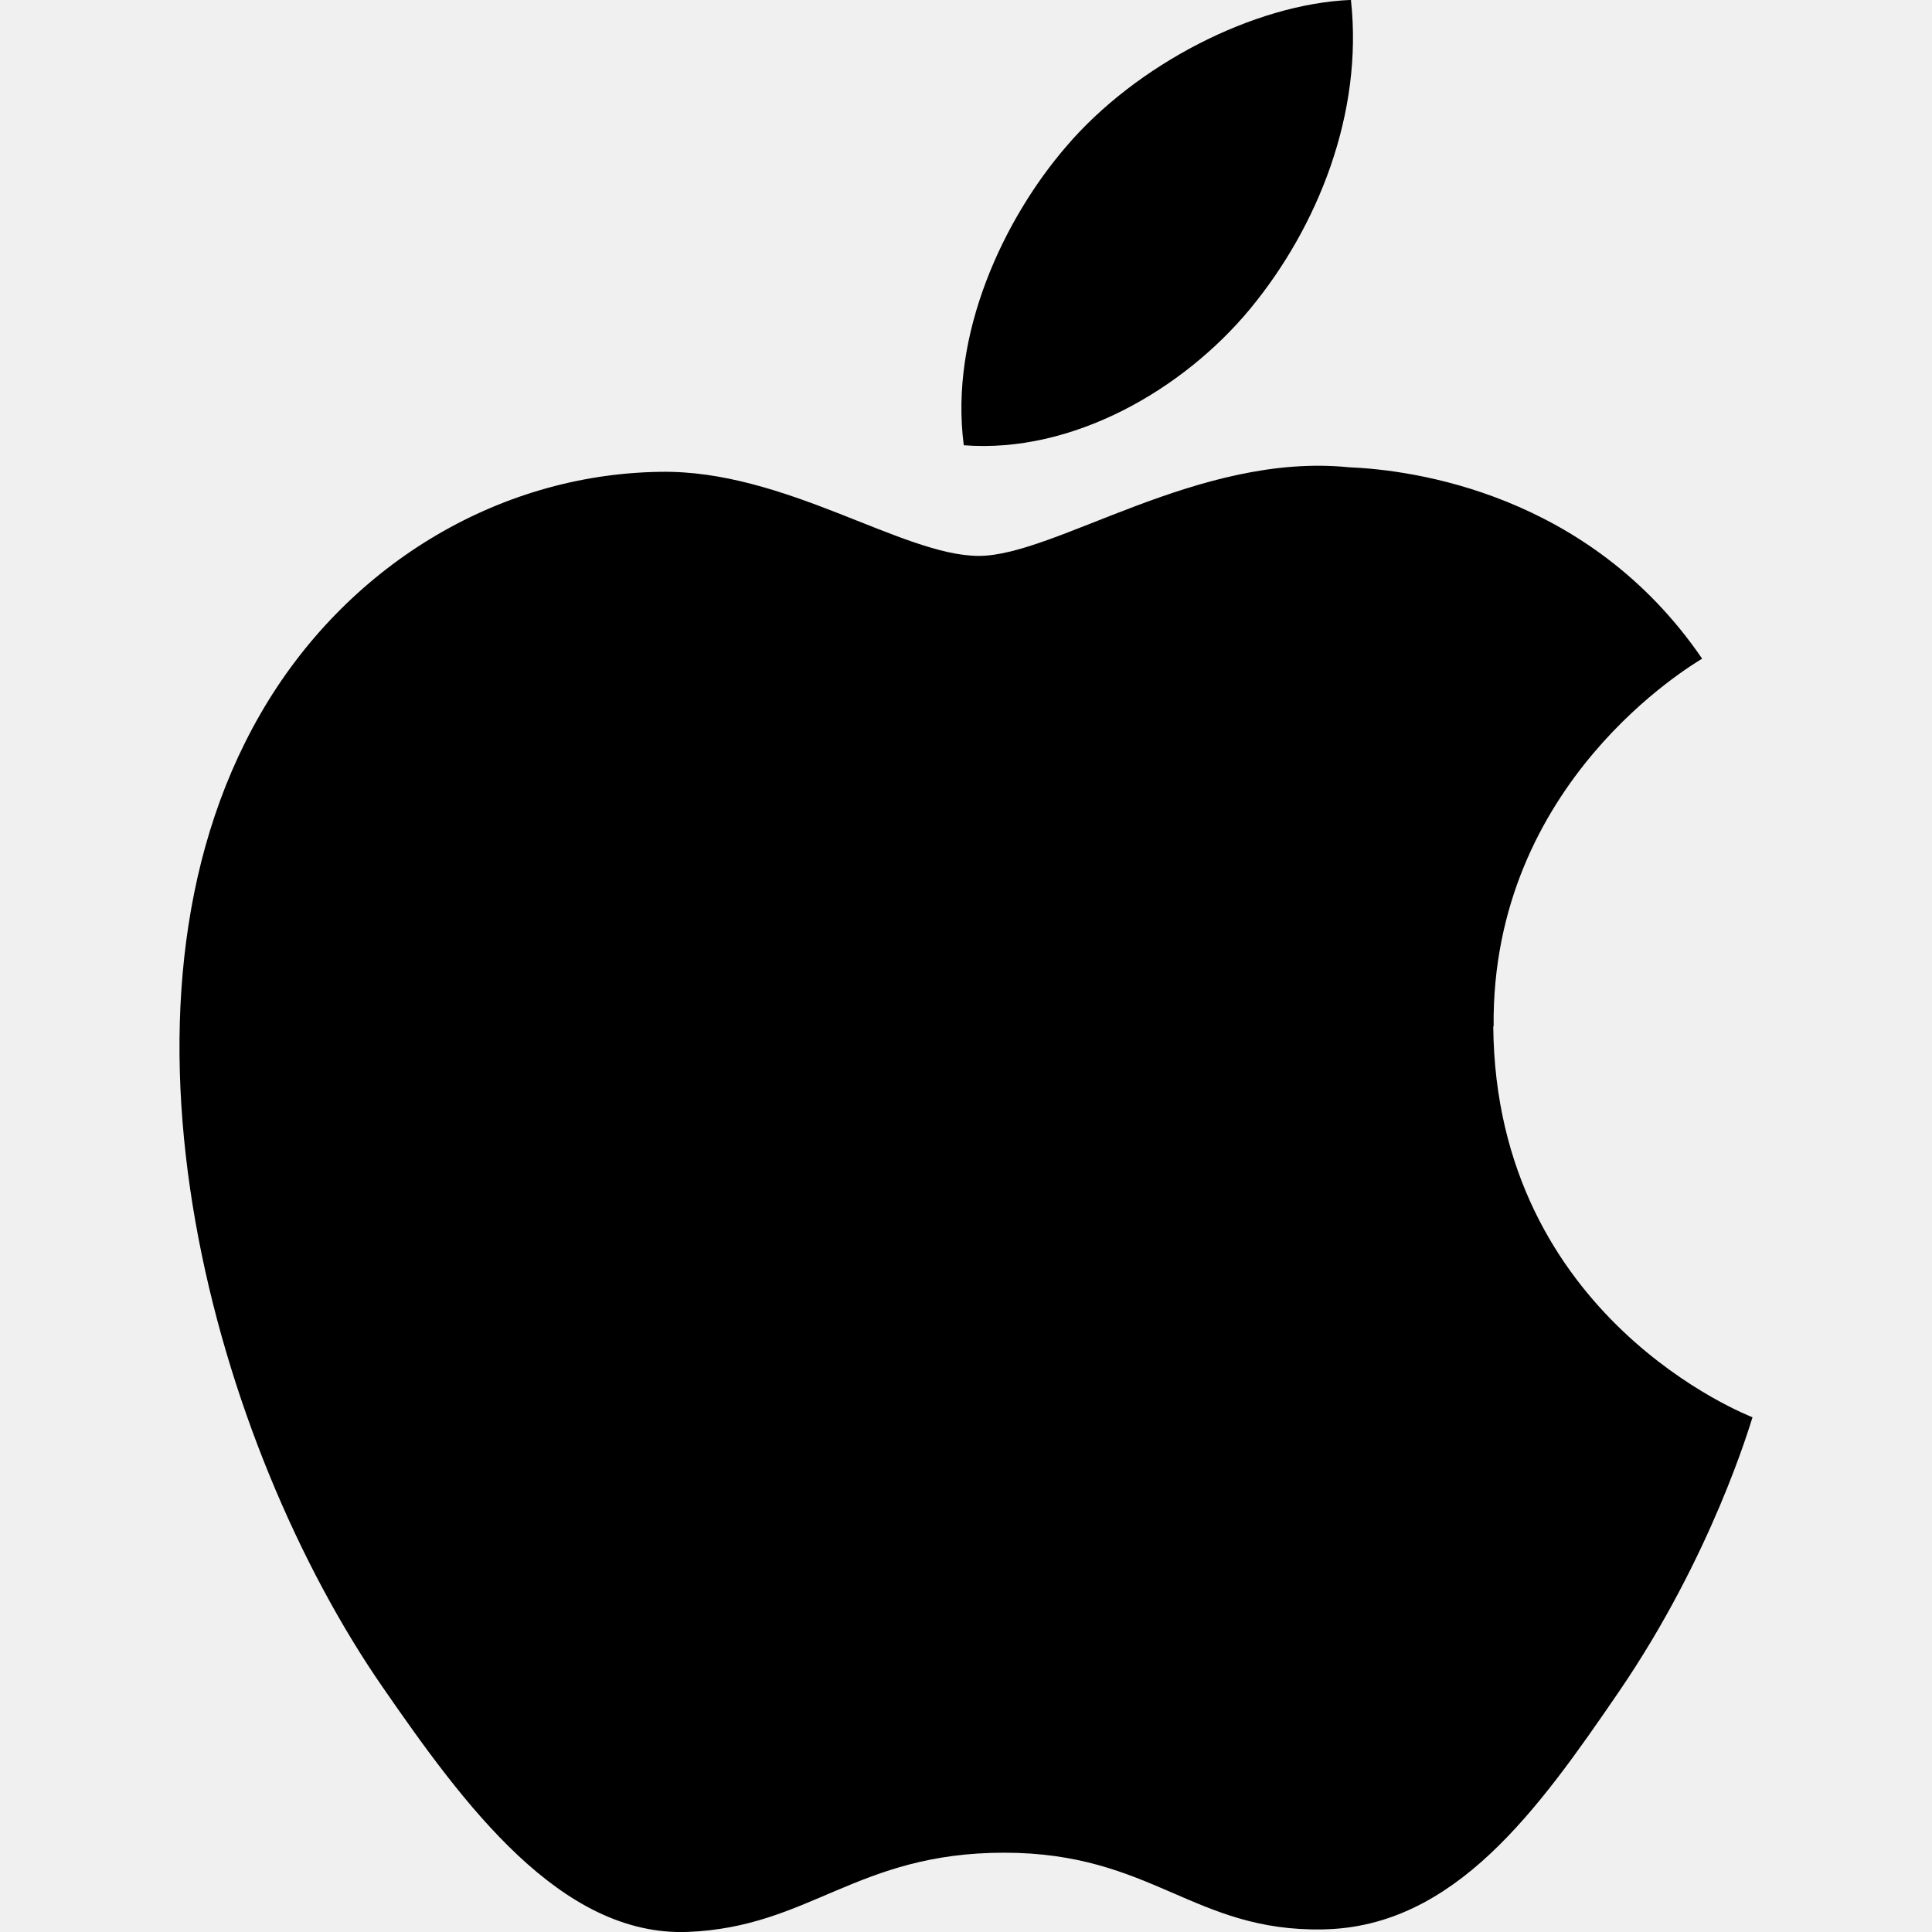
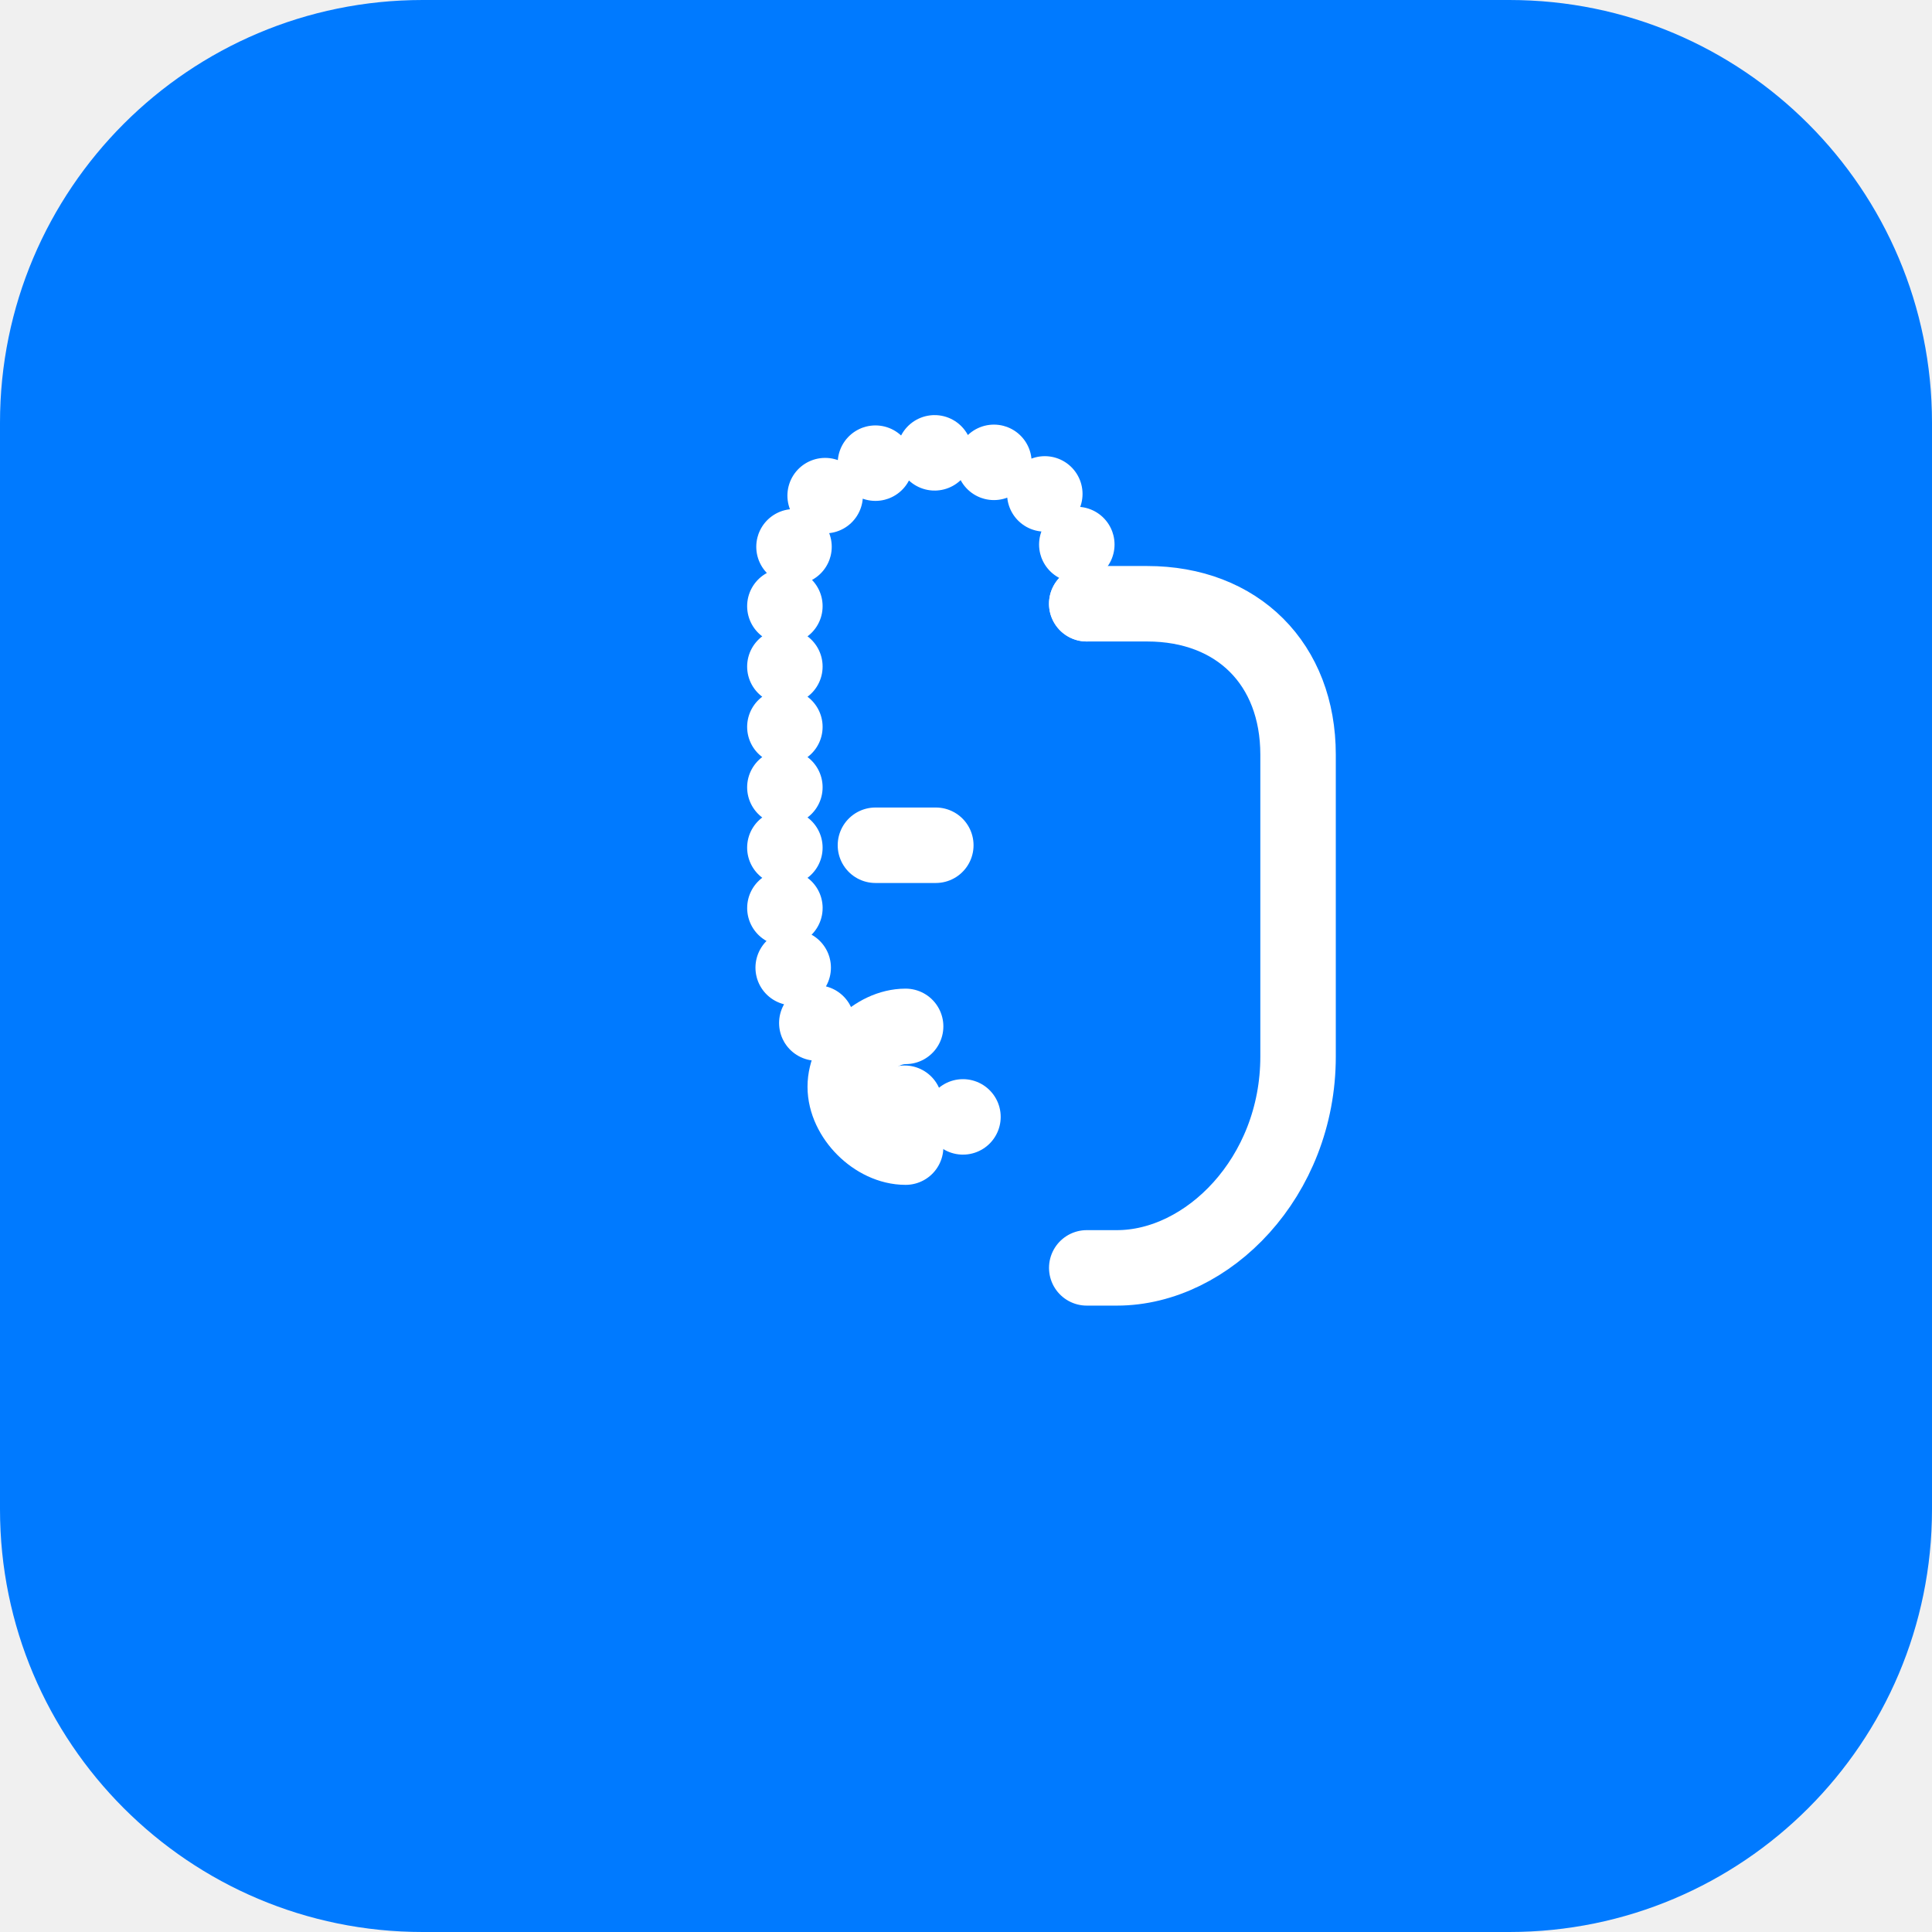
- <svg xmlns="http://www.w3.org/2000/svg" width="64" height="64" shape-rendering="geometricPrecision" text-rendering="geometricPrecision" image-rendering="optimizeQuality" fill-rule="evenodd" clip-rule="evenodd" viewBox="0 0 640 640">
-   <path d="M494.782 340.02c-.803-81.025 66.084-119.907 69.072-121.832-37.595-54.993-96.167-62.552-117.037-63.402-49.843-5.032-97.242 29.362-122.565 29.362-25.253 0-64.277-28.607-105.604-27.85-54.32.803-104.4 31.594-132.403 80.245C29.81 334.457 71.81 479.58 126.816 558.976c26.87 38.882 58.914 82.56 100.997 81 40.512-1.594 55.843-26.244 104.848-26.244 48.993 0 62.753 26.245 105.64 25.406 43.606-.803 71.232-39.638 97.925-78.65 30.887-45.12 43.548-88.75 44.316-90.994-.969-.437-85.029-32.634-85.879-129.439l.118-.035zM414.23 102.178C436.553 75.095 451.636 37.5 447.514-.024c-32.162 1.311-71.163 21.437-94.253 48.485-20.729 24.012-38.836 62.28-33.993 99.036 35.918 2.8 72.591-18.248 94.926-45.272l.036-.047z" />
+ <svg xmlns="http://www.w3.org/2000/svg" viewBox="0 0 64 64" width="64" height="64">
+   <rect width="64" height="64" rx="14" fill="#007AFF" />
+   <path d="M36 20h2c3 0 5 2 5 5v10c0 4-3 7-6 7h-1" fill="none" stroke="#fff" stroke-width="2.5" stroke-linecap="round" />
+   <path d="M36 20c0-3-2-5-5-5s-5 2-5 5v10c0 4 3 7 6 7h1" fill="none" stroke="#fff" stroke-width="2.5" stroke-linecap="round" stroke-dasharray="0 2" />
+   <path d="M29 28h2" stroke="#fff" stroke-width="2.5" stroke-linecap="round" />
+   <path d="M30 38c-1 0-2-1-2-2s1-2 2-2" fill="none" stroke="#fff" stroke-width="2.5" stroke-linecap="round" />
</svg>
